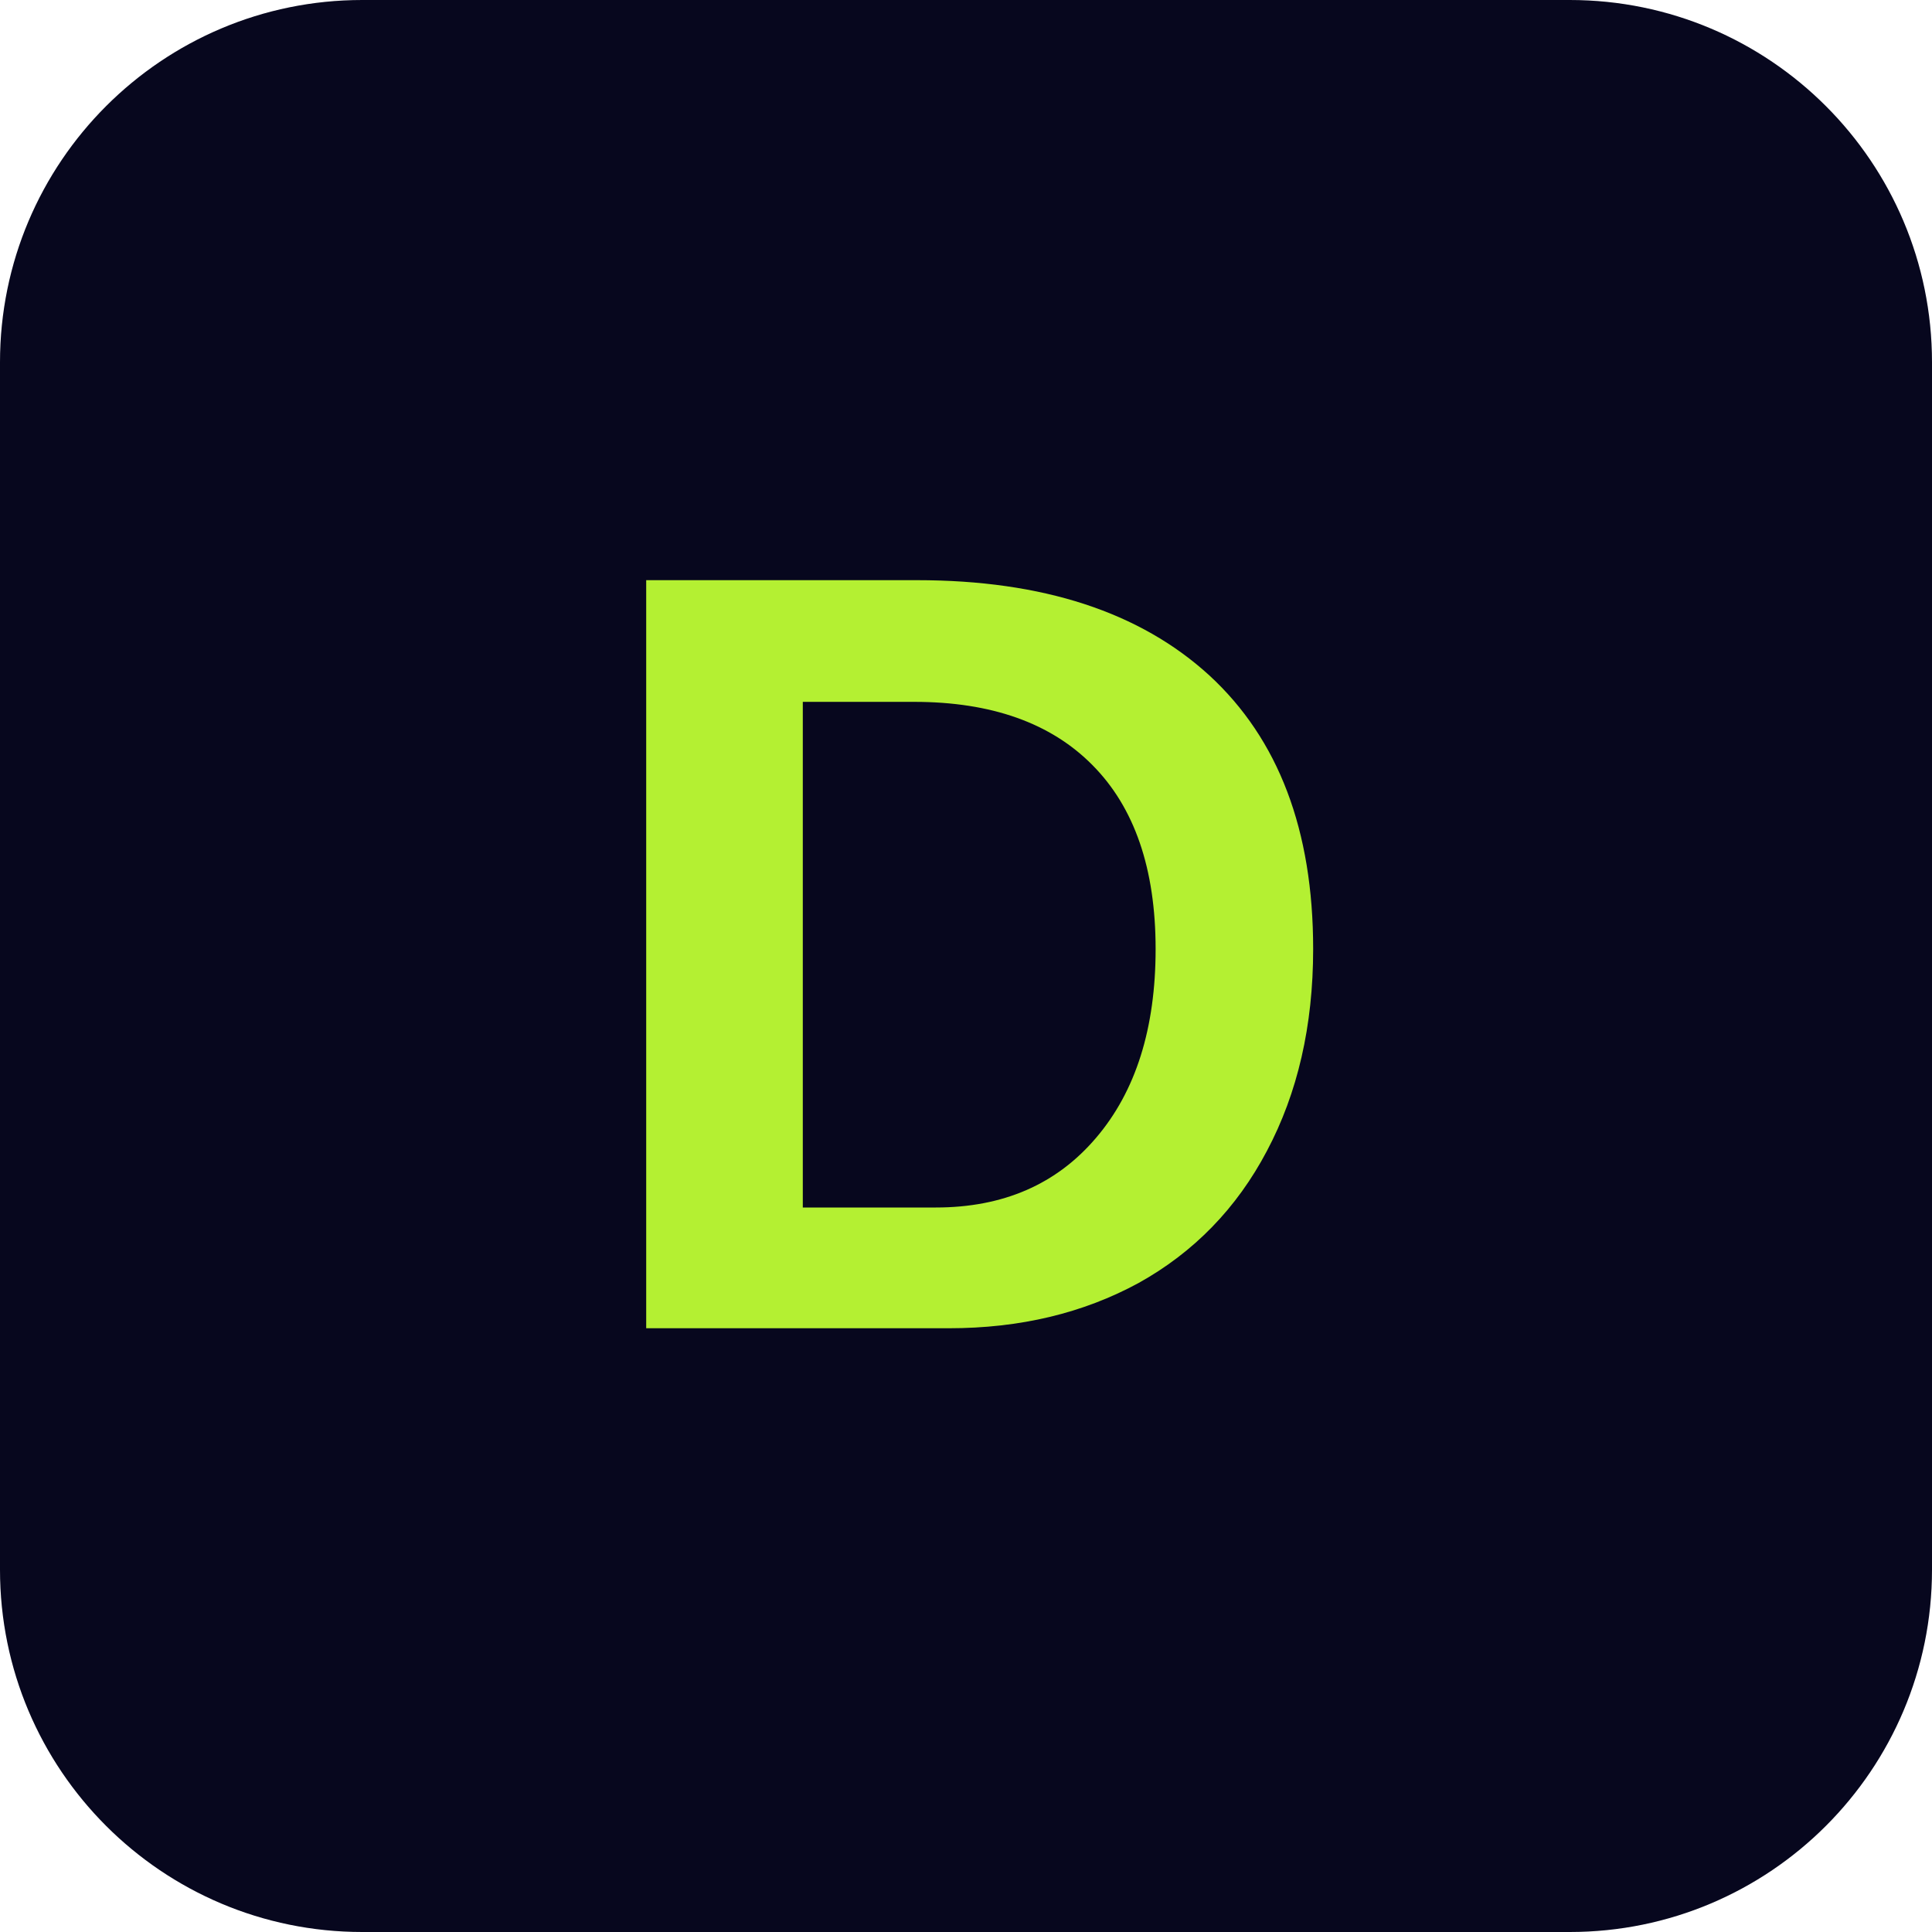
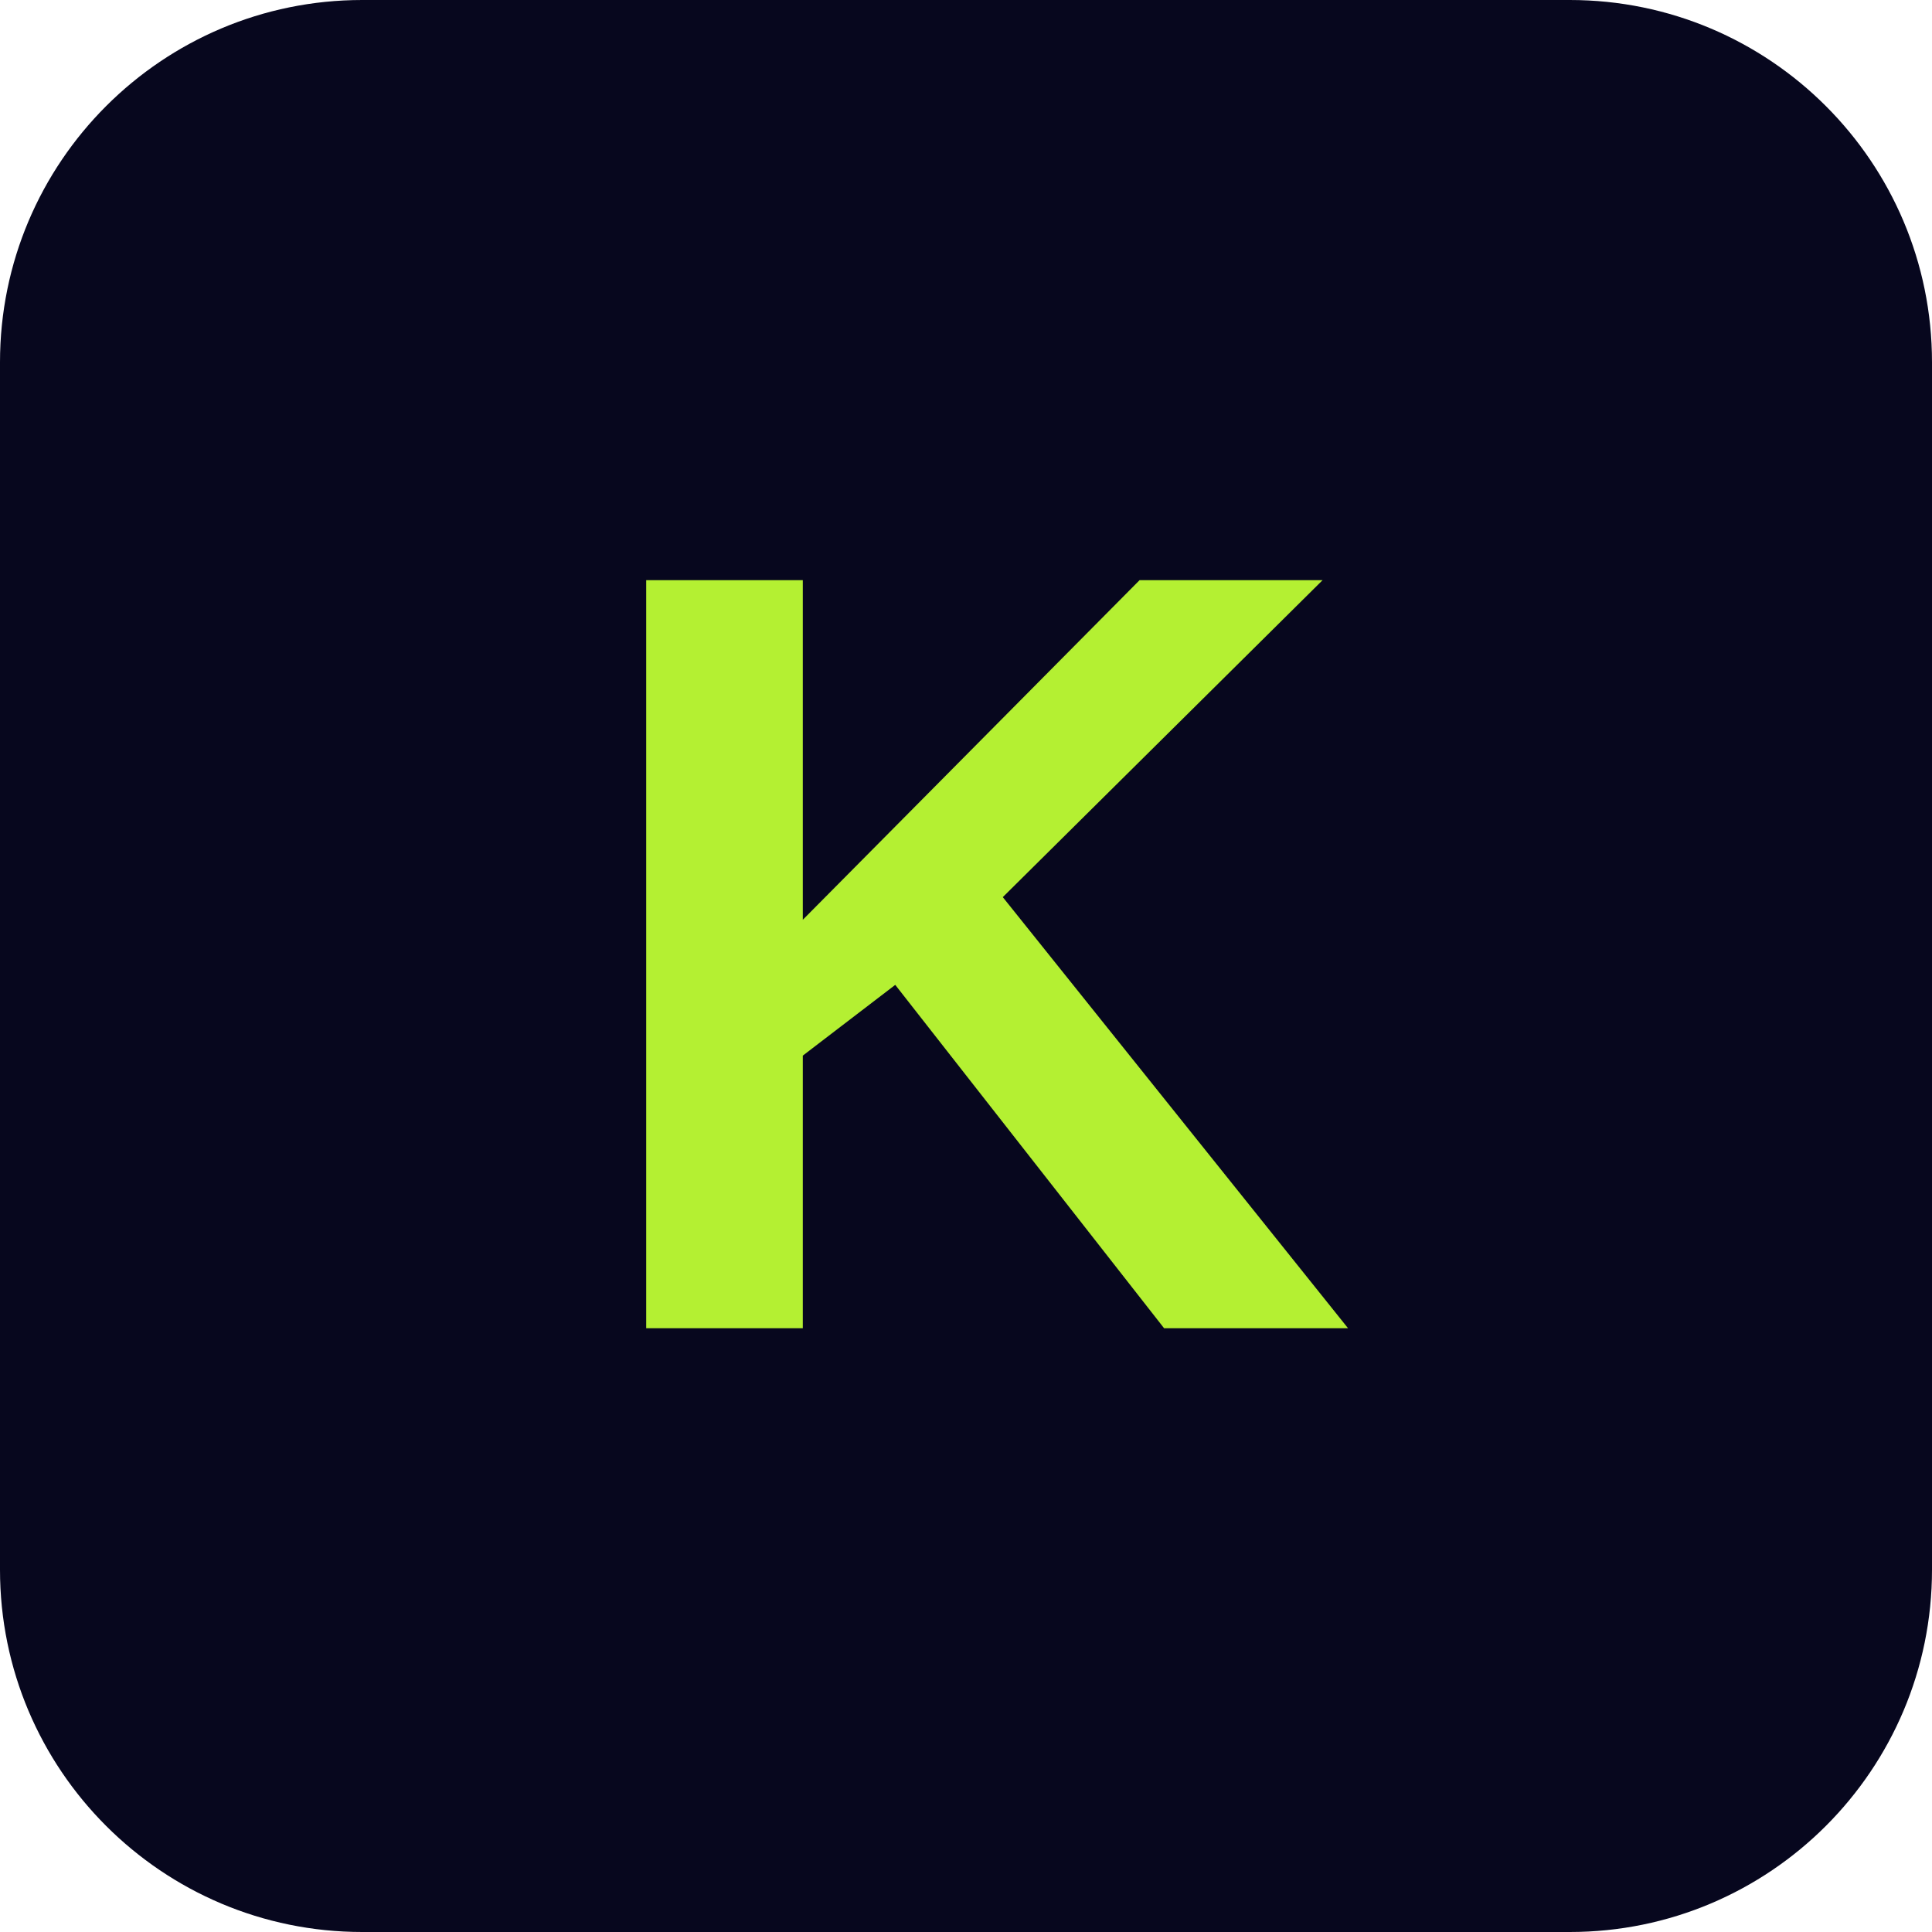
<svg xmlns="http://www.w3.org/2000/svg" viewBox="0 0 32 32">
  <rect width="32" height="32" fill="#07071e" rx="6" />
-   <text x="16" y="22" font-family="'DM Sans', Arial, sans-serif" font-size="18" font-weight="700" fill="#b4f032" text-anchor="middle">D</text>
+   <text x="16" y="22" font-family="'DM Sans', Arial, sans-serif" font-size="18" font-weight="700" fill="#b4f032" text-anchor="middle">K</text>
</svg>
